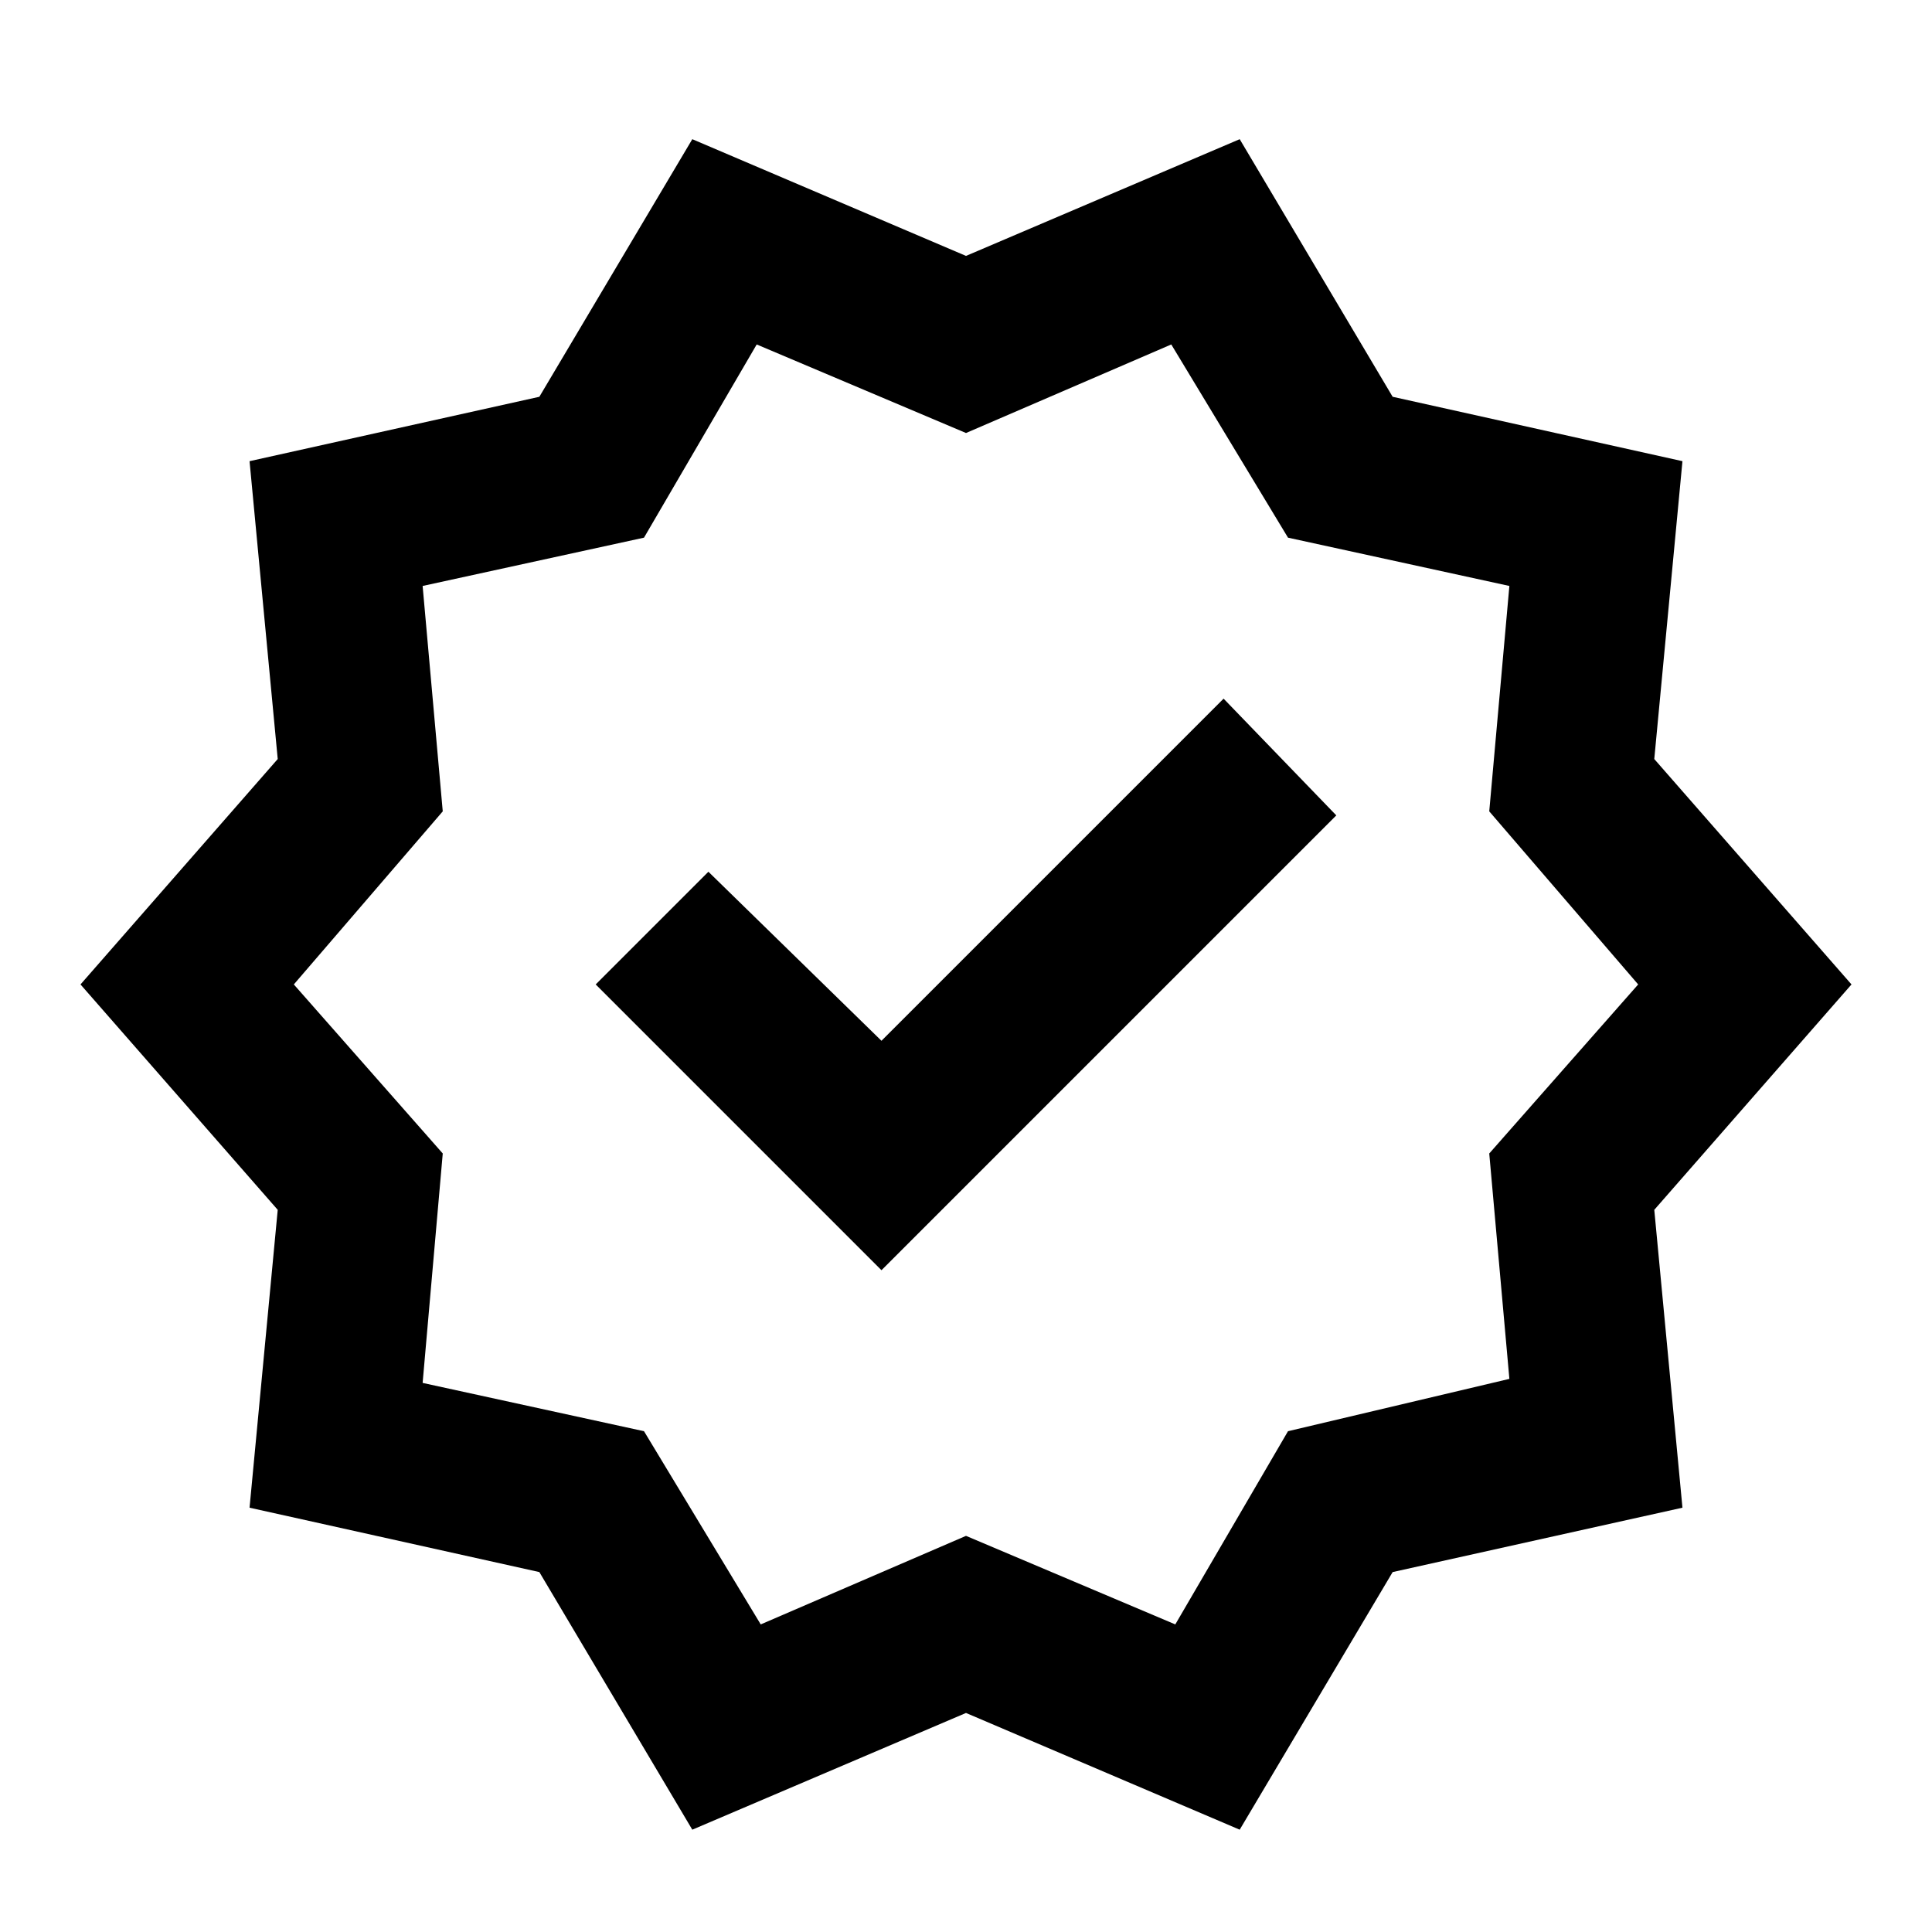
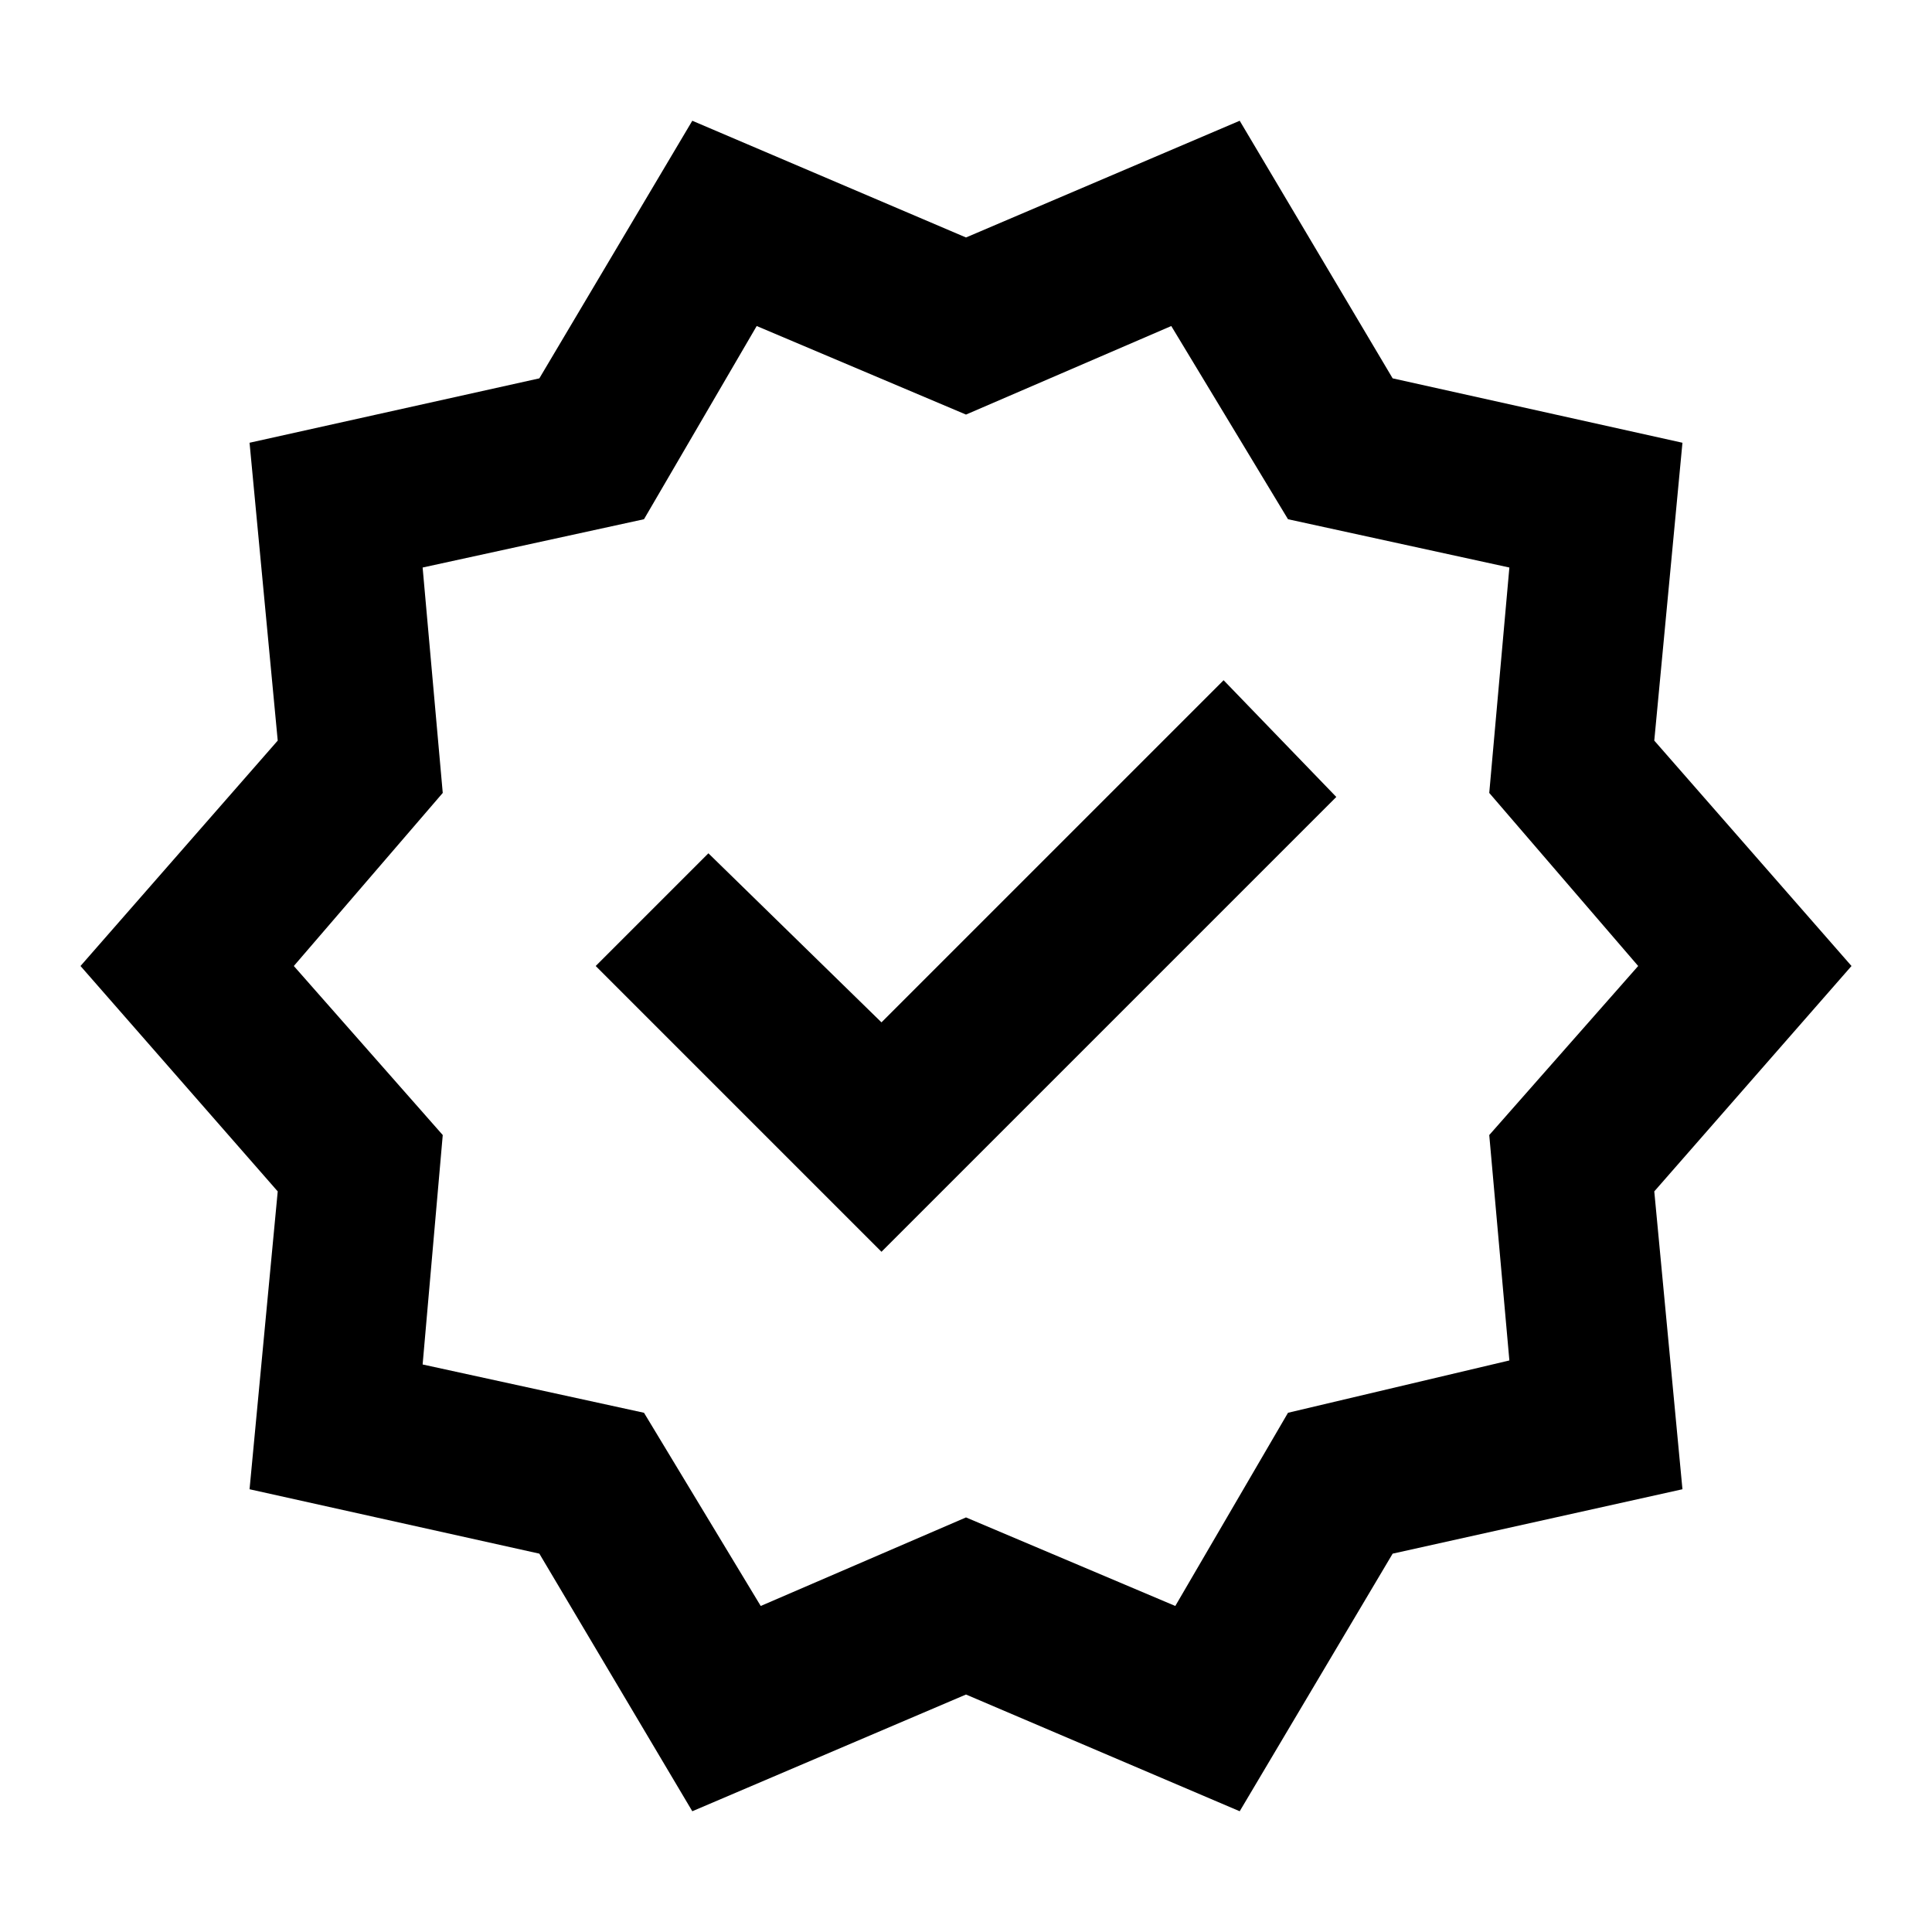
<svg xmlns="http://www.w3.org/2000/svg" viewBox="0 0 24 24">
-   <path d="m8.6 22.729-1.9-3.2-3.6-.8.35-3.7-2.45-2.8 2.45-2.8-.35-3.7 3.6-.8 1.9-3.2 3.4 1.45 3.4-1.45 1.9 3.2 3.6.8-.35 3.7 2.45 2.8-2.45 2.8.35 3.7-3.6.8-1.9 3.2-3.4-1.45zm.85-2.55 2.55-1.1 2.6 1.1 1.4-2.4 2.75-.65-.25-2.8 1.85-2.1-1.85-2.15.25-2.8-2.75-.6-1.45-2.4-2.55 1.1-2.6-1.1-1.4 2.4-2.75.6.25 2.8-1.85 2.15 1.85 2.1-.25 2.85 2.75.6zm1.5-4.4 5.65-5.65-1.4-1.45-4.25 4.25-2.15-2.1-1.4 1.4z" />
+   <path d="m8.6 22.5-1.9-3.2-3.6-.8.35-3.7-2.45-2.8 2.45-2.8-.35-3.7 3.6-.8 1.9-3.2 3.4 1.45 3.4-1.45 1.9 3.2 3.6.8-.35 3.7 2.45 2.8-2.45 2.8.35 3.7-3.6.8-1.9 3.2-3.4-1.45zm.85-2.55 2.55-1.1 2.6 1.1 1.4-2.4 2.75-.65-.25-2.8 1.85-2.1-1.85-2.15.25-2.8-2.75-.6-1.45-2.4-2.55 1.1-2.6-1.1-1.4 2.4-2.75.6.25 2.8-1.85 2.15 1.85 2.1-.25 2.85 2.75.6zm1.5-4.4 5.65-5.65-1.4-1.45-4.25 4.25-2.15-2.1-1.4 1.4z" />
</svg>
